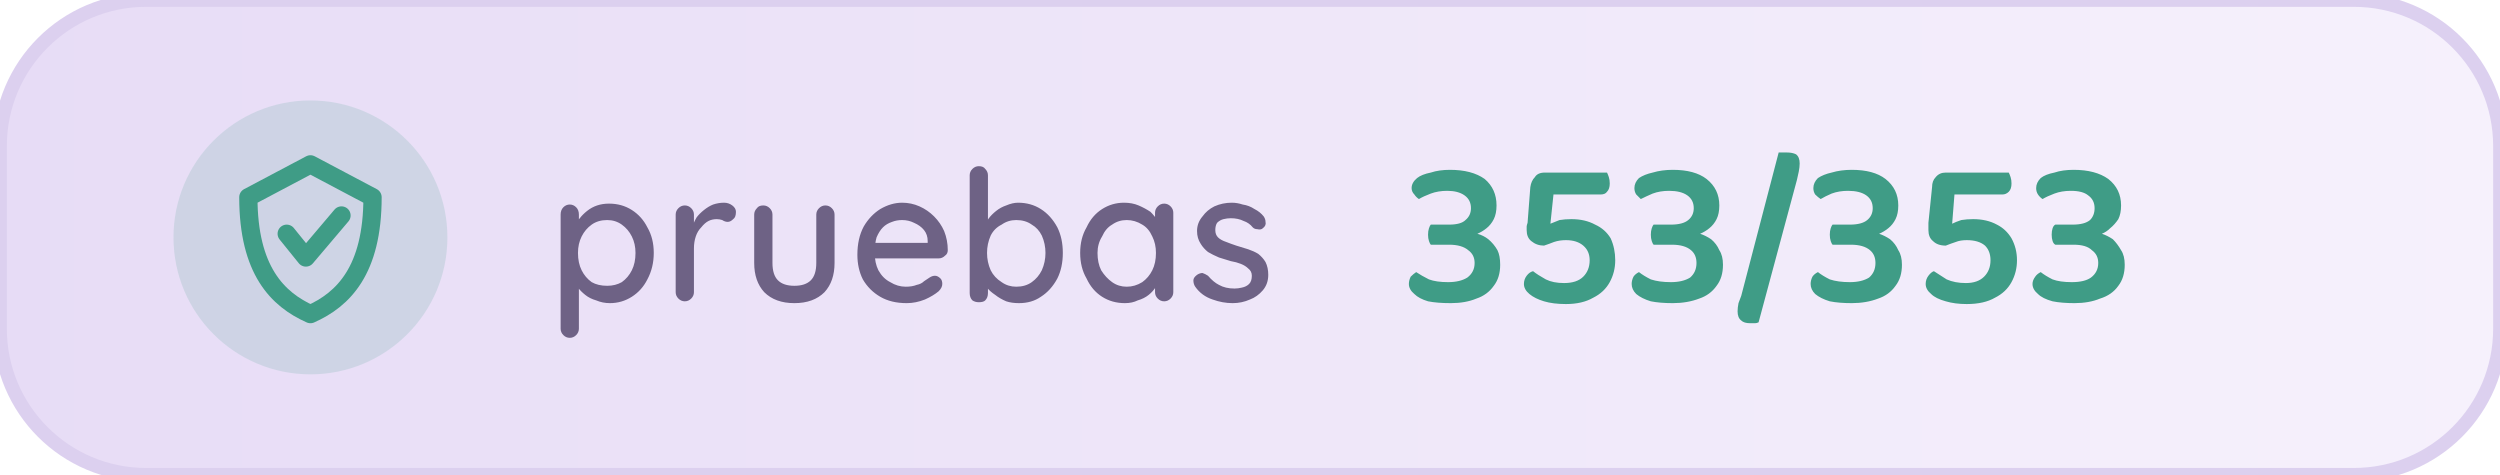
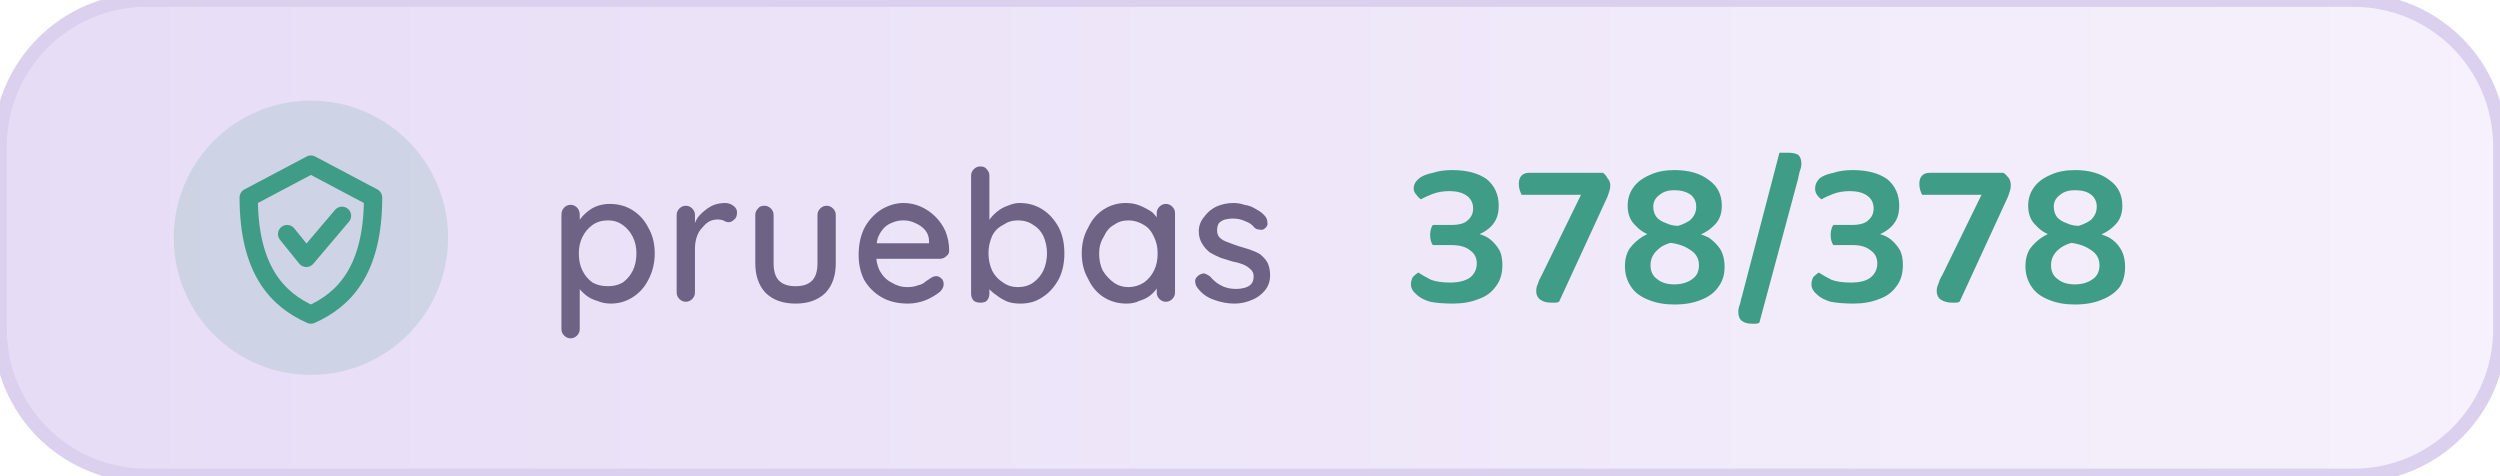
- <svg xmlns="http://www.w3.org/2000/svg" viewBox="0 0 273.8 52" width="273.8" height="52" role="img" aria-label="pruebas 353/353">
+ <svg xmlns="http://www.w3.org/2000/svg" viewBox="0 0 273.4 52" width="273.4" height="52" role="img" aria-label="pruebas 378/378">
  <defs>
    <linearGradient id="gi" x1="0" y1="0" x2="1" y2="0">
      <stop offset="0" stop-color="#E7DCF6" />
      <stop offset="1" stop-color="#F6F1FC" />
    </linearGradient>
  </defs>
-   <rect x="0" y="0" width="273.8" height="52" rx="16" ry="16" fill="url(#gi)" stroke="#DCD0EF" stroke-width="1.5" />
+   <rect x="0" y="0" width="273.4" height="52" rx="16" ry="16" fill="url(#gi)" stroke="#DCD0EF" stroke-width="1.5" />
  <circle cx="34" cy="26" r="15" fill="#3F9C86" opacity="0.16" />
  <g fill="none" stroke="#3F9C86" stroke-width="2" stroke-linecap="round" stroke-linejoin="round">
    <path d="M 34 18 L 40.8 21.6 C 40.8 29.6 37.6 32.8 34 34.4 C 30.4 32.8 27.2 29.6 27.2 21.6 Z" />
    <path d="M 31.4 25.6 L 33.5 28.2 L 37.4 23.6" />
  </g>
  <path d="M66.7 22.3Q68.1 22.3 69.2 23Q70.3 23.7 70.9 24.9Q71.6 26.1 71.6 27.7Q71.6 29.3 70.9 30.6Q70.3 31.8 69.2 32.5Q68.1 33.2 66.8 33.2Q66 33.2 65.3 32.9Q64.6 32.7 64.1 32.3Q63.6 31.9 63.3 31.5Q62.9 31 62.9 30.7L63.4 30.4V36Q63.4 36.4 63.1 36.7Q62.8 37 62.4 37Q62 37 61.7 36.7Q61.4 36.4 61.4 36V23.5Q61.4 23 61.7 22.7Q62 22.4 62.4 22.4Q62.8 22.4 63.1 22.7Q63.4 23 63.4 23.5V24.8L63.1 24.7Q63.1 24.3 63.5 23.9Q63.8 23.5 64.3 23.1Q64.8 22.7 65.4 22.5Q66 22.3 66.7 22.3ZM66.5 24.1Q65.5 24.1 64.8 24.6Q64.1 25.1 63.7 25.9Q63.3 26.7 63.3 27.7Q63.3 28.8 63.7 29.6Q64.1 30.4 64.8 30.9Q65.5 31.3 66.5 31.3Q67.4 31.3 68.1 30.9Q68.8 30.4 69.2 29.6Q69.6 28.8 69.6 27.7Q69.6 26.7 69.2 25.9Q68.8 25.1 68.1 24.6Q67.4 24.1 66.5 24.1Z M75 33Q74.6 33 74.3 32.7Q74 32.4 74 32V23.5Q74 23.1 74.3 22.8Q74.6 22.5 75 22.5Q75.4 22.5 75.7 22.8Q76 23.1 76 23.5V25.8L75.8 24.9Q76 24.3 76.3 23.8Q76.6 23.4 77.1 23Q77.6 22.6 78.1 22.4Q78.7 22.2 79.3 22.2Q79.8 22.2 80.2 22.5Q80.6 22.8 80.6 23.2Q80.6 23.8 80.3 24Q80 24.3 79.7 24.3Q79.4 24.3 79.1 24.1Q78.8 24 78.5 24Q78 24 77.6 24.2Q77.2 24.4 76.8 24.9Q76.4 25.3 76.2 25.9Q76 26.5 76 27.2V32Q76 32.4 75.7 32.7Q75.4 33 75 33Z M90.4 22.5Q90.8 22.5 91.1 22.8Q91.4 23.1 91.4 23.5V28.8Q91.4 30.8 90.3 32Q89.1 33.2 87 33.2Q84.9 33.2 83.7 32Q82.6 30.8 82.6 28.8V23.5Q82.6 23.1 82.9 22.8Q83.1 22.5 83.6 22.5Q84 22.5 84.3 22.8Q84.6 23.1 84.6 23.5V28.8Q84.6 30.1 85.2 30.7Q85.8 31.3 87 31.3Q88.2 31.3 88.8 30.7Q89.4 30.1 89.4 28.8V23.5Q89.4 23.1 89.7 22.8Q90 22.5 90.4 22.5Z M99.3 33.2Q97.6 33.2 96.4 32.5Q95.2 31.8 94.5 30.6Q93.9 29.4 93.9 27.9Q93.9 26.1 94.6 24.8Q95.3 23.6 96.4 22.9Q97.6 22.2 98.8 22.2Q99.8 22.2 100.7 22.6Q101.6 23 102.3 23.7Q103 24.4 103.4 25.3Q103.8 26.3 103.8 27.4Q103.8 27.8 103.5 28Q103.2 28.3 102.8 28.3H95L94.5 26.6H102L101.6 26.9V26.4Q101.6 25.7 101.2 25.2Q100.8 24.7 100.1 24.4Q99.5 24.1 98.8 24.1Q98.2 24.1 97.7 24.3Q97.1 24.5 96.7 24.9Q96.3 25.3 96 26Q95.8 26.7 95.8 27.7Q95.8 28.8 96.2 29.6Q96.7 30.5 97.5 30.9Q98.3 31.4 99.2 31.4Q99.9 31.4 100.4 31.2Q100.9 31.1 101.2 30.8Q101.5 30.6 101.8 30.4Q102.1 30.2 102.4 30.2Q102.7 30.2 103 30.5Q103.2 30.7 103.2 31.1Q103.2 31.5 102.8 31.9Q102.2 32.4 101.3 32.8Q100.3 33.2 99.3 33.2Z M111.5 22.2Q112.9 22.2 114 22.9Q115.1 23.6 115.8 24.9Q116.4 26.1 116.4 27.7Q116.4 29.3 115.8 30.5Q115.1 31.8 114 32.5Q113 33.2 111.6 33.2Q110.8 33.2 110.2 33Q109.5 32.7 109 32.3Q108.4 31.9 108.1 31.5Q107.8 31 107.7 30.7L108.2 30.4V32.1Q108.2 32.6 107.9 32.9Q107.7 33.1 107.2 33.1Q106.8 33.1 106.5 32.9Q106.2 32.6 106.2 32.1V19.2Q106.2 18.8 106.5 18.5Q106.8 18.2 107.2 18.2Q107.7 18.2 107.9 18.5Q108.2 18.8 108.2 19.2V24.8L107.9 24.7Q108 24.3 108.3 23.9Q108.6 23.5 109.1 23.1Q109.6 22.7 110.2 22.5Q110.9 22.2 111.5 22.2ZM111.3 24.1Q110.4 24.1 109.7 24.6Q108.9 25 108.5 25.8Q108.1 26.7 108.1 27.7Q108.1 28.7 108.5 29.6Q108.9 30.4 109.7 30.9Q110.4 31.4 111.3 31.4Q112.3 31.4 113 30.9Q113.7 30.4 114.1 29.6Q114.5 28.7 114.5 27.7Q114.5 26.7 114.1 25.8Q113.7 25 113 24.6Q112.3 24.1 111.3 24.1Z M127.5 22.3Q127.9 22.3 128.2 22.6Q128.5 22.9 128.5 23.3V32Q128.5 32.4 128.2 32.7Q127.9 33 127.5 33Q127.1 33 126.8 32.7Q126.5 32.4 126.5 32V30.5L126.9 30.6Q126.9 31 126.6 31.4Q126.3 31.9 125.8 32.3Q125.3 32.7 124.6 32.9Q124 33.2 123.2 33.2Q121.8 33.2 120.7 32.5Q119.6 31.8 119 30.5Q118.3 29.3 118.3 27.7Q118.3 26.1 119 24.9Q119.6 23.6 120.7 22.9Q121.8 22.2 123.1 22.2Q124 22.2 124.7 22.5Q125.4 22.8 126 23.2Q126.5 23.7 126.8 24.2Q127.1 24.7 127.1 25.1L126.5 25.2V23.3Q126.5 22.9 126.8 22.6Q127.1 22.3 127.5 22.3ZM123.4 31.4Q124.3 31.4 125.1 30.9Q125.8 30.4 126.2 29.6Q126.6 28.8 126.6 27.7Q126.6 26.7 126.2 25.9Q125.8 25 125.1 24.6Q124.3 24.1 123.4 24.1Q122.5 24.1 121.8 24.6Q121.1 25 120.7 25.9Q120.2 26.7 120.2 27.7Q120.2 28.8 120.6 29.6Q121.1 30.4 121.8 30.9Q122.5 31.4 123.4 31.4Z M130.9 31.4Q130.7 31.1 130.7 30.7Q130.7 30.4 131.1 30.1Q131.4 29.9 131.7 29.9Q132 30 132.3 30.2Q132.9 30.9 133.5 31.2Q134.2 31.6 135.2 31.6Q135.6 31.6 136 31.5Q136.5 31.4 136.8 31.1Q137.1 30.8 137.1 30.2Q137.1 29.7 136.7 29.4Q136.4 29.1 135.9 28.9Q135.4 28.7 134.8 28.6Q134.1 28.4 133.5 28.2Q132.8 27.9 132.3 27.6Q131.8 27.2 131.5 26.7Q131.1 26.1 131.1 25.3Q131.1 24.4 131.7 23.7Q132.2 23 133 22.6Q133.9 22.2 134.9 22.2Q135.5 22.2 136.1 22.4Q136.8 22.5 137.4 22.9Q138 23.2 138.4 23.7Q138.6 24 138.6 24.3Q138.7 24.7 138.3 25Q138.1 25.2 137.7 25.1Q137.4 25.1 137.2 24.9Q136.8 24.4 136.2 24.2Q135.6 23.9 134.8 23.9Q134.4 23.9 134 24Q133.6 24.1 133.3 24.4Q133.1 24.7 133.1 25.2Q133.1 25.7 133.4 26Q133.7 26.3 134.3 26.5Q134.8 26.7 135.4 26.9Q136.1 27.1 136.7 27.3Q137.3 27.5 137.8 27.8Q138.3 28.2 138.6 28.7Q138.9 29.3 138.9 30.1Q138.9 31.1 138.3 31.8Q137.7 32.5 136.9 32.8Q136 33.2 135 33.2Q133.9 33.2 132.8 32.8Q131.6 32.4 130.9 31.4Z" fill="#6E6285" />
-   <path d="M158.8 18.6Q161.2 18.6 162.6 19.6Q163.9 20.7 163.9 22.5Q163.9 23.4 163.6 24Q163.3 24.6 162.8 25Q162.3 25.4 161.8 25.6Q162.5 25.8 163 26.2Q163.6 26.7 164 27.4Q164.3 28 164.3 29Q164.3 30.4 163.6 31.3Q162.9 32.3 161.7 32.7Q160.5 33.2 158.9 33.2Q157.4 33.2 156.4 33Q155.4 32.7 154.9 32.2Q154.3 31.7 154.3 31.1Q154.3 30.7 154.5 30.3Q154.8 30 155.1 29.8Q155.7 30.2 156.5 30.6Q157.3 30.9 158.6 30.9Q159.9 30.9 160.7 30.4Q161.5 29.8 161.5 28.8Q161.5 27.9 160.8 27.4Q160.1 26.8 158.7 26.8H156.7Q156.6 26.7 156.5 26.4Q156.4 26.1 156.4 25.7Q156.4 25.3 156.5 25Q156.6 24.7 156.7 24.6H158.7Q160 24.6 160.5 24.1Q161.1 23.6 161.1 22.8Q161.1 21.9 160.4 21.4Q159.7 20.9 158.5 20.9Q157.5 20.9 156.7 21.2Q155.9 21.5 155.4 21.8Q155.1 21.6 154.9 21.3Q154.6 21 154.6 20.6Q154.6 20 155.2 19.5Q155.7 19.1 156.7 18.9Q157.6 18.6 158.8 18.6Z M170.7 18.9 170.2 20.7 169.8 24.5Q170.3 24.3 170.8 24.1Q171.4 24 172.1 24Q173.6 24 174.7 24.6Q175.8 25.1 176.4 26.1Q176.9 27.2 176.9 28.5Q176.9 29.8 176.3 30.9Q175.7 32 174.5 32.6Q173.3 33.3 171.5 33.3Q170.1 33.3 169.1 33Q168.1 32.7 167.5 32.2Q166.9 31.7 166.9 31.1Q166.9 30.6 167.2 30.2Q167.5 29.8 167.9 29.7Q168.4 30.1 169.3 30.6Q170.1 31 171.3 31Q172.7 31 173.4 30.3Q174.1 29.6 174.1 28.5Q174.1 27.5 173.4 26.9Q172.7 26.3 171.5 26.3Q170.8 26.3 170.2 26.5Q169.7 26.7 169.1 26.9Q168.3 26.9 167.7 26.4Q167.2 26 167.2 25.2Q167.2 25 167.2 24.8Q167.2 24.7 167.3 24.4L167.6 20.5Q167.7 19.8 168.1 19.4Q168.4 18.9 169.2 18.9ZM169.5 21.3V18.9H176Q176.1 19.1 176.2 19.4Q176.3 19.7 176.3 20.1Q176.3 20.7 176 21Q175.8 21.3 175.3 21.3Z M183.2 18.6Q185.6 18.6 186.9 19.6Q188.3 20.7 188.3 22.5Q188.3 23.4 188 24Q187.7 24.6 187.2 25Q186.7 25.4 186.2 25.6Q186.8 25.8 187.4 26.2Q188 26.7 188.3 27.4Q188.7 28 188.7 29Q188.7 30.4 188 31.3Q187.3 32.3 186.1 32.7Q184.8 33.2 183.2 33.2Q181.8 33.2 180.8 33Q179.8 32.7 179.2 32.2Q178.7 31.7 178.7 31.1Q178.7 30.7 178.9 30.3Q179.1 30 179.5 29.8Q180 30.2 180.8 30.6Q181.7 30.9 183 30.9Q184.3 30.9 185.1 30.4Q185.8 29.8 185.8 28.8Q185.8 27.9 185.2 27.4Q184.5 26.8 183.1 26.8H181.1Q181 26.7 180.9 26.4Q180.8 26.1 180.8 25.7Q180.8 25.3 180.9 25Q181 24.7 181.1 24.6H183Q184.3 24.6 184.9 24.1Q185.5 23.6 185.5 22.8Q185.5 21.9 184.8 21.4Q184.1 20.9 182.8 20.9Q181.8 20.9 181 21.2Q180.3 21.5 179.7 21.8Q179.5 21.6 179.2 21.3Q179 21 179 20.6Q179 20 179.5 19.5Q180.1 19.1 181 18.9Q182 18.6 183.2 18.6Z M196.8 19.7 192.6 35.3Q192.4 35.4 192.2 35.4Q191.9 35.4 191.7 35.4Q191 35.4 190.7 35.1Q190.3 34.8 190.3 34.1Q190.3 33.7 190.4 33.2Q190.6 32.7 190.7 32.4L194.8 16.7Q195.1 16.7 195.3 16.7Q195.5 16.7 195.7 16.7Q196.3 16.7 196.7 16.9Q197.1 17.2 197.1 17.9Q197.1 18.3 197 18.8Q196.9 19.2 196.8 19.7Z M202.8 18.6Q205.2 18.6 206.5 19.6Q207.9 20.7 207.9 22.5Q207.9 23.4 207.6 24Q207.3 24.6 206.8 25Q206.3 25.4 205.8 25.6Q206.4 25.8 207 26.2Q207.6 26.7 207.9 27.4Q208.3 28 208.3 29Q208.3 30.4 207.6 31.3Q206.9 32.3 205.7 32.7Q204.4 33.2 202.8 33.2Q201.4 33.2 200.4 33Q199.4 32.7 198.8 32.2Q198.3 31.7 198.3 31.1Q198.3 30.7 198.5 30.3Q198.7 30 199.1 29.8Q199.6 30.2 200.4 30.6Q201.3 30.9 202.6 30.9Q203.9 30.9 204.7 30.4Q205.4 29.8 205.4 28.8Q205.4 27.9 204.8 27.4Q204.1 26.8 202.7 26.8H200.7Q200.6 26.7 200.5 26.4Q200.4 26.1 200.4 25.7Q200.4 25.3 200.5 25Q200.6 24.7 200.7 24.6H202.6Q203.9 24.6 204.5 24.1Q205.1 23.6 205.1 22.8Q205.1 21.9 204.4 21.4Q203.7 20.9 202.4 20.9Q201.4 20.9 200.6 21.2Q199.9 21.5 199.4 21.8Q199.1 21.6 198.8 21.3Q198.6 21 198.6 20.6Q198.6 20 199.1 19.5Q199.7 19.1 200.6 18.9Q201.6 18.6 202.8 18.6Z M214.7 18.9 214.1 20.7 213.8 24.5Q214.2 24.3 214.8 24.1Q215.4 24 216.1 24Q217.6 24 218.7 24.6Q219.7 25.1 220.3 26.1Q220.9 27.2 220.9 28.5Q220.9 29.8 220.3 30.9Q219.7 32 218.5 32.6Q217.3 33.3 215.4 33.3Q214.1 33.3 213.1 33Q212 32.7 211.5 32.2Q210.9 31.7 210.9 31.1Q210.9 30.6 211.2 30.2Q211.5 29.8 211.8 29.7Q212.4 30.1 213.2 30.6Q214.1 31 215.3 31Q216.6 31 217.3 30.3Q218 29.6 218 28.5Q218 27.5 217.4 26.9Q216.7 26.3 215.4 26.3Q214.7 26.3 214.2 26.5Q213.6 26.7 213.1 26.9Q212.2 26.9 211.7 26.4Q211.2 26 211.2 25.2Q211.2 25 211.2 24.8Q211.2 24.7 211.2 24.4L211.6 20.5Q211.6 19.8 212 19.4Q212.4 18.9 213.1 18.9ZM213.4 21.3V18.9H220Q220.1 19.1 220.2 19.4Q220.3 19.7 220.3 20.1Q220.3 20.7 220 21Q219.7 21.3 219.3 21.3Z M227.1 18.6Q229.5 18.6 230.9 19.6Q232.3 20.7 232.3 22.5Q232.3 23.4 232 24Q231.6 24.6 231.1 25Q230.7 25.4 230.2 25.6Q230.8 25.8 231.4 26.2Q231.9 26.7 232.3 27.4Q232.7 28 232.7 29Q232.7 30.4 232 31.3Q231.3 32.3 230 32.7Q228.8 33.2 227.2 33.2Q225.8 33.2 224.8 33Q223.7 32.7 223.2 32.2Q222.6 31.7 222.6 31.1Q222.6 30.7 222.9 30.3Q223.1 30 223.5 29.8Q224 30.2 224.8 30.6Q225.6 30.9 226.9 30.9Q228.3 30.9 229 30.4Q229.8 29.8 229.8 28.8Q229.8 27.9 229.1 27.4Q228.5 26.8 227.1 26.8H225.1Q224.9 26.7 224.8 26.4Q224.7 26.1 224.7 25.7Q224.7 25.3 224.8 25Q224.9 24.7 225.1 24.6H227Q228.3 24.6 228.9 24.1Q229.4 23.6 229.4 22.8Q229.4 21.9 228.7 21.4Q228.1 20.9 226.8 20.9Q225.8 20.9 225 21.2Q224.2 21.5 223.7 21.8Q223.4 21.6 223.2 21.3Q223 21 223 20.6Q223 20 223.5 19.5Q224 19.1 225 18.9Q225.9 18.6 227.1 18.6Z" fill="#3F9C86" />
+   <path d="M158.8 18.6Q161.2 18.6 162.6 19.6Q163.9 20.7 163.9 22.5Q163.9 23.4 163.6 24Q163.3 24.6 162.8 25Q162.3 25.4 161.8 25.6Q162.5 25.8 163 26.2Q163.6 26.7 164 27.4Q164.3 28 164.3 29Q164.3 30.4 163.6 31.3Q162.9 32.3 161.7 32.7Q160.5 33.2 158.9 33.2Q157.4 33.2 156.4 33Q155.4 32.7 154.9 32.2Q154.3 31.7 154.3 31.1Q154.3 30.7 154.5 30.3Q154.8 30 155.1 29.8Q155.7 30.2 156.5 30.6Q157.3 30.9 158.6 30.9Q159.9 30.9 160.7 30.4Q161.5 29.8 161.5 28.8Q161.5 27.9 160.8 27.4Q160.1 26.8 158.7 26.8H156.7Q156.6 26.7 156.5 26.4Q156.4 26.1 156.4 25.7Q156.4 25.3 156.5 25Q156.6 24.7 156.7 24.6H158.7Q160 24.6 160.5 24.1Q161.1 23.6 161.1 22.8Q161.1 21.9 160.4 21.4Q159.7 20.9 158.5 20.9Q157.5 20.9 156.7 21.2Q155.9 21.5 155.4 21.8Q155.1 21.6 154.9 21.3Q154.6 21 154.6 20.6Q154.6 20 155.2 19.5Q155.7 19.1 156.7 18.9Q157.6 18.6 158.8 18.6Z M167.2 18.9H175.3Q175.6 19.1 175.8 19.5Q176.1 19.8 176.1 20.3Q176.1 20.6 176 20.9Q175.9 21.2 175.8 21.5L170.5 33Q170.3 33.1 170.1 33.1Q169.9 33.1 169.7 33.1Q168.9 33.1 168.5 32.8Q168 32.5 168 31.8Q168 31.4 168.2 31Q168.3 30.6 168.6 30.1L172.9 21.3H166.4Q166.3 21.1 166.2 20.8Q166.1 20.5 166.1 20.1Q166.1 19.5 166.4 19.2Q166.7 18.9 167.2 18.9Z M181.3 25.2 182.8 24.9Q184.1 24.6 184.8 24.1Q185.5 23.5 185.5 22.6Q185.5 21.8 184.9 21.3Q184.2 20.8 183.1 20.8Q182.1 20.8 181.5 21.3Q180.8 21.8 180.8 22.6Q180.8 23.3 181.2 23.8Q181.6 24.2 182.2 24.4Q182.8 24.7 183.6 24.7L185.2 25.4Q186.1 25.6 186.9 26Q187.6 26.5 188.1 27.2Q188.6 28 188.6 29.2Q188.6 30.5 187.9 31.4Q187.3 32.3 186 32.8Q184.8 33.3 183.1 33.3Q181.5 33.3 180.3 32.8Q179 32.3 178.4 31.4Q177.7 30.4 177.7 29.1Q177.7 28 178.2 27.2Q178.8 26.4 179.6 25.9Q180.4 25.4 181.3 25.2ZM185.3 25.9 183.5 26.4Q182 26.6 181.3 27.3Q180.5 28 180.5 29Q180.5 30 181.2 30.5Q181.9 31.1 183.1 31.1Q184.3 31.1 185.1 30.5Q185.8 30 185.8 29Q185.8 27.9 184.8 27.3Q183.8 26.6 182.1 26.5L181.1 25.9Q179.7 25.6 178.9 24.7Q178 23.9 178 22.5Q178 21.3 178.7 20.4Q179.3 19.6 180.5 19.1Q181.6 18.6 183.1 18.6Q185.5 18.6 186.9 19.7Q188.3 20.7 188.3 22.5Q188.3 23.9 187.4 24.7Q186.6 25.5 185.3 25.9Z M196.6 19.7 192.4 35.3Q192.2 35.4 192 35.4Q191.8 35.4 191.6 35.4Q190.9 35.4 190.5 35.1Q190.1 34.8 190.1 34.1Q190.1 33.7 190.3 33.2Q190.4 32.7 190.5 32.4L194.6 16.7Q194.9 16.7 195.1 16.7Q195.3 16.7 195.5 16.7Q196.2 16.7 196.6 16.9Q197 17.2 197 17.9Q197 18.3 196.8 18.8Q196.7 19.2 196.6 19.7Z M202.6 18.6Q205 18.6 206.4 19.6Q207.7 20.7 207.7 22.5Q207.7 23.4 207.4 24Q207.1 24.6 206.6 25Q206.1 25.4 205.6 25.6Q206.3 25.8 206.8 26.2Q207.4 26.7 207.8 27.4Q208.1 28 208.1 29Q208.1 30.4 207.4 31.3Q206.7 32.3 205.5 32.7Q204.3 33.2 202.7 33.2Q201.3 33.2 200.2 33Q199.2 32.7 198.7 32.2Q198.1 31.7 198.1 31.1Q198.1 30.7 198.3 30.3Q198.6 30 198.9 29.8Q199.5 30.2 200.3 30.6Q201.1 30.9 202.4 30.9Q203.8 30.9 204.5 30.4Q205.3 29.8 205.3 28.8Q205.3 27.9 204.6 27.4Q203.9 26.8 202.6 26.8H200.5Q200.4 26.7 200.3 26.4Q200.2 26.1 200.2 25.7Q200.2 25.3 200.3 25Q200.4 24.7 200.5 24.6H202.5Q203.8 24.6 204.3 24.1Q204.9 23.6 204.9 22.8Q204.9 21.9 204.2 21.4Q203.5 20.9 202.3 20.9Q201.3 20.9 200.5 21.2Q199.7 21.5 199.2 21.8Q198.9 21.6 198.7 21.3Q198.5 21 198.5 20.6Q198.5 20 199 19.5Q199.5 19.1 200.5 18.9Q201.4 18.6 202.6 18.6Z M211 18.9H219.1Q219.4 19.1 219.7 19.5Q219.9 19.8 219.9 20.3Q219.9 20.6 219.8 20.9Q219.7 21.2 219.6 21.5L214.3 33Q214.1 33.1 213.9 33.1Q213.7 33.1 213.5 33.1Q212.8 33.1 212.3 32.8Q211.8 32.5 211.8 31.8Q211.8 31.4 212 31Q212.1 30.6 212.4 30.1L216.7 21.3H210.2Q210.1 21.1 210 20.8Q209.9 20.5 209.9 20.1Q209.9 19.5 210.2 19.2Q210.5 18.9 211 18.9Z M225.1 25.2 226.6 24.9Q227.9 24.6 228.6 24.1Q229.3 23.5 229.3 22.6Q229.3 21.8 228.7 21.3Q228.1 20.8 226.9 20.8Q225.9 20.8 225.3 21.3Q224.6 21.8 224.6 22.6Q224.6 23.3 225 23.8Q225.4 24.2 226 24.4Q226.6 24.7 227.4 24.7L229 25.4Q229.9 25.6 230.7 26Q231.5 26.5 231.9 27.2Q232.4 28 232.4 29.2Q232.4 30.5 231.8 31.4Q231.1 32.3 229.8 32.8Q228.6 33.3 226.9 33.3Q225.3 33.3 224.1 32.8Q222.8 32.3 222.2 31.4Q221.5 30.4 221.5 29.1Q221.5 28 222 27.2Q222.6 26.4 223.4 25.9Q224.2 25.4 225.1 25.2ZM229.1 25.9 227.3 26.4Q225.9 26.6 225.1 27.3Q224.3 28 224.3 29Q224.3 30 225 30.5Q225.7 31.1 226.9 31.1Q228.1 31.1 228.9 30.5Q229.6 30 229.6 29Q229.6 27.9 228.6 27.3Q227.6 26.6 225.9 26.5L224.9 25.9Q223.5 25.6 222.7 24.7Q221.8 23.9 221.8 22.5Q221.8 21.3 222.5 20.4Q223.1 19.6 224.3 19.1Q225.4 18.6 226.9 18.6Q229.3 18.6 230.7 19.7Q232.1 20.7 232.1 22.5Q232.1 23.9 231.2 24.7Q230.4 25.5 229.1 25.9Z" fill="#3F9C86" />
</svg>
